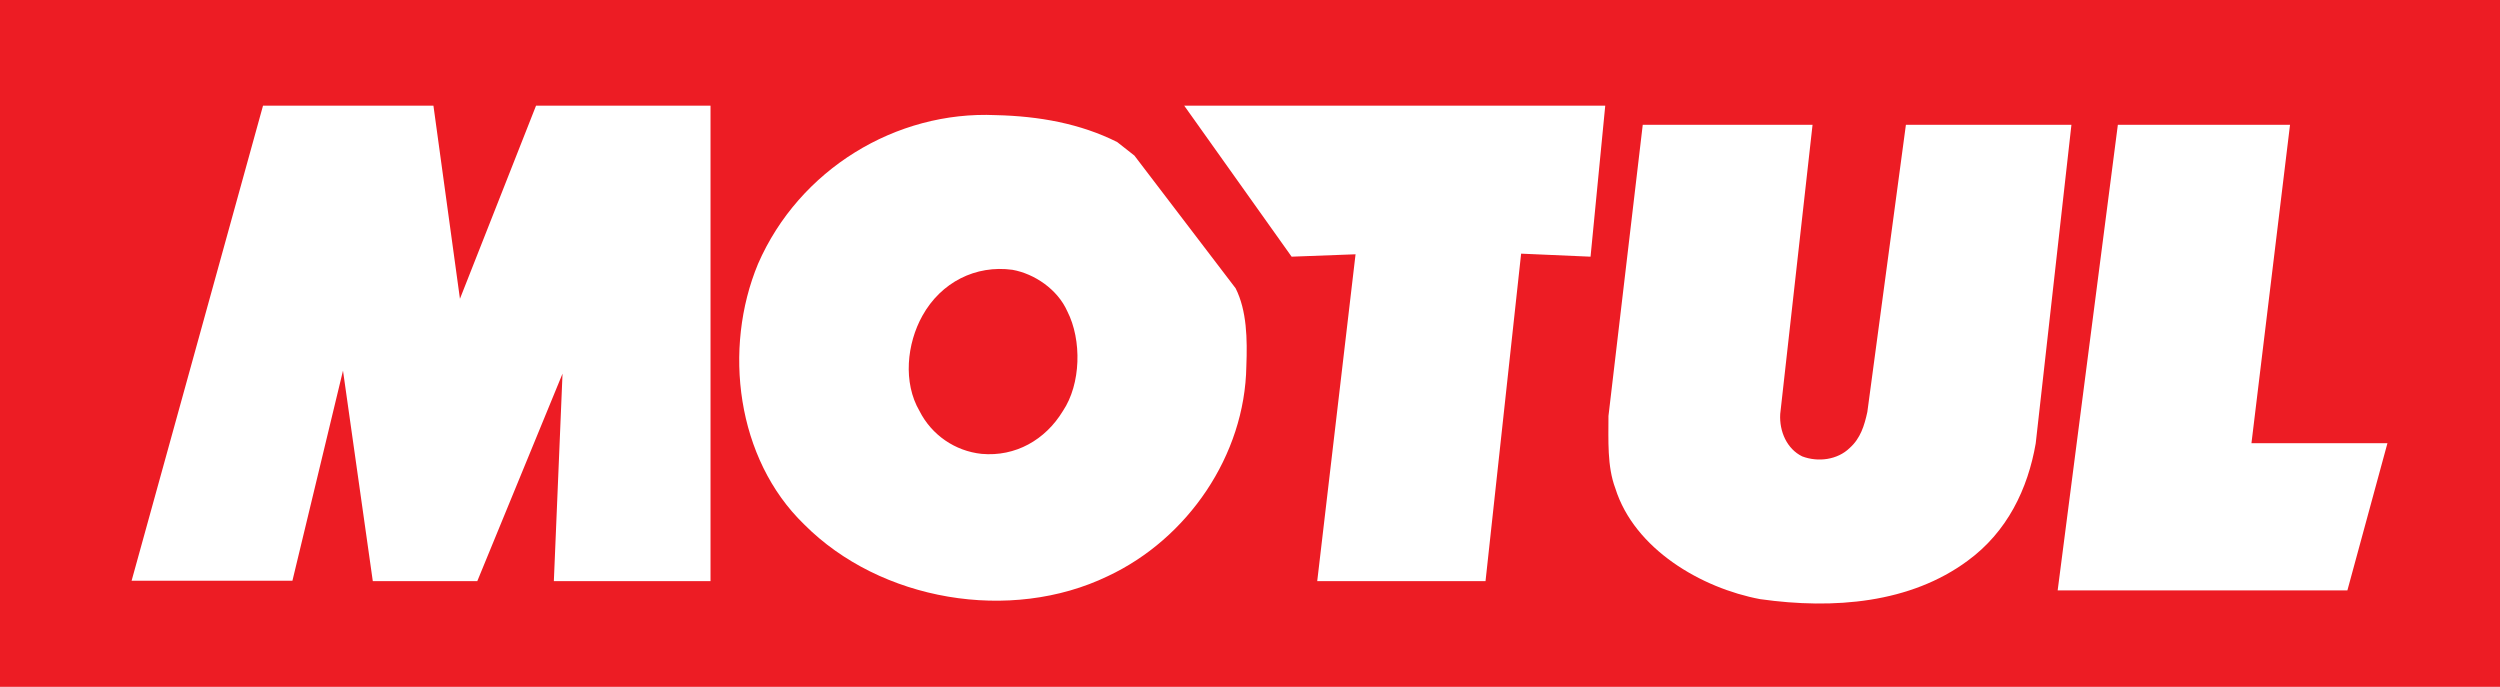
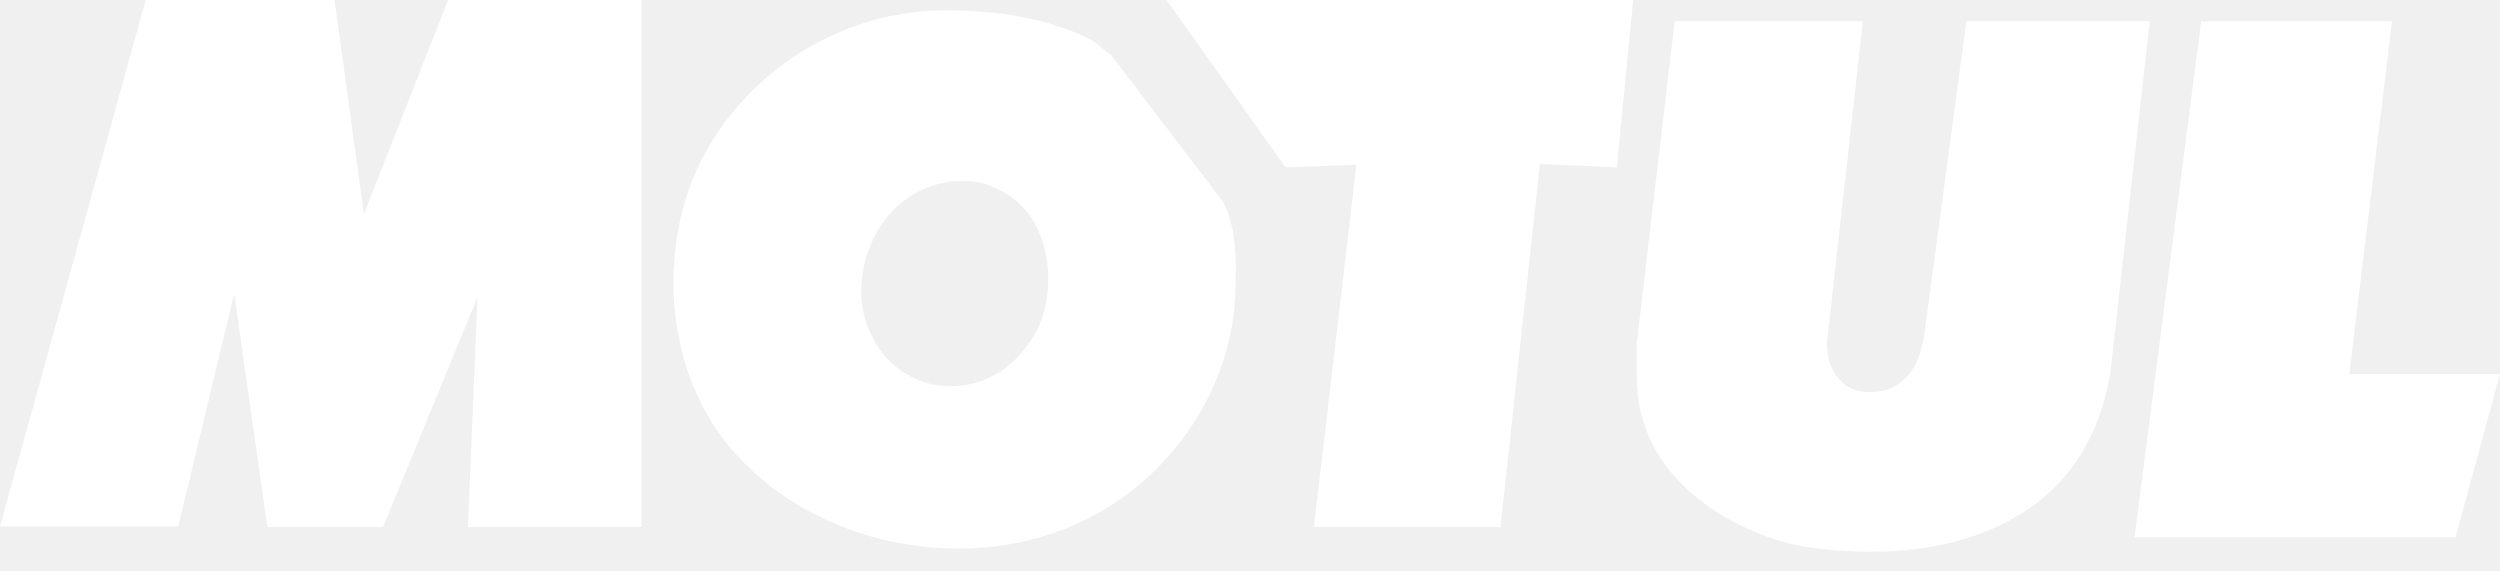
- <svg xmlns="http://www.w3.org/2000/svg" width="91" height="25" fill="none">
-   <path fill="#ED1C24" d="M0 25h91V0H0v25Z" />
-   <path fill="#fff" d="M25.863 3.846v17.308H20.16l.316-7.553-3.103 7.553H13.57l-1.085-7.663-1.841 7.648H4.79L9.574 3.846h6.203l.965 7.03 2.77-7.03h6.351ZM57.895 9.343l-2.526-.11-1.296 11.92h-6.126l1.395-11.897-2.327.087-3.91-5.497h15.326l-.535 5.497ZM65.977 4.542 64.8 15.07c-.037.636.246 1.272.8 1.542.572.218 1.284.13 1.73-.307.39-.347.534-.816.641-1.308l1.404-10.455H75.4L74.1 16.14c-.285 1.653-1.034 3.217-2.476 4.271-2.086 1.542-4.864 1.778-7.554 1.398-2.136-.4-4.576-1.818-5.272-4.034-.301-.798-.25-1.76-.25-2.632l1.248-10.6h6.181ZM81.953 16.132h4.95l-1.458 5.358H74.899L77.09 4.542h6.267l-1.404 11.59Z" />
-   <path fill="#fff" fill-rule="evenodd" d="m41.29 5.661-.624-.49c-1.336-.672-2.85-.945-4.417-.98-3.634-.166-7.16 1.978-8.656 5.412-1.284 3.087-.785 7.1 1.674 9.481 2.777 2.797 7.516 3.596 11.06 1.887 2.905-1.362 4.989-4.395 5.04-7.642.038-.983.02-2.02-.39-2.835L41.29 5.66Zm-7.713 5.83c.677-1.218 1.941-1.854 3.278-1.67.8.145 1.637.708 1.994 1.508.536 1.05.499 2.651-.16 3.632-.64 1.054-1.728 1.669-2.956 1.56a2.871 2.871 0 0 1-2.263-1.56c-.606-1.037-.462-2.452.107-3.47Z" clip-rule="evenodd" />
+ <svg xmlns="http://www.w3.org/2000/svg" width="92" height="21" viewBox="0 0 92 21" fill="none">
+   <path d="M23.611 0V19.391H17.22L17.573 10.93L14.098 19.391H9.837L8.62 10.805L6.558 19.375H0L5.361 0H12.311L13.392 7.877L16.494 0H23.611Z" fill="white" />
+   <path d="M59.5 6.159L56.669 6.034L55.217 19.391H48.354L49.916 6.061L47.309 6.159L42.929 0H60.1L59.5 6.159Z" fill="white" />
+   <path d="M68.554 0.78L67.237 12.575C67.196 13.287 67.513 14 68.134 14.303C68.774 14.547 69.572 14.449 70.071 13.958C70.509 13.57 70.67 13.044 70.79 12.493L72.363 0.78H79.111L77.655 13.773C77.335 15.625 76.495 17.377 74.88 18.559C72.543 20.286 69.431 20.55 66.417 20.125C64.024 19.676 61.29 18.087 60.51 15.605C60.172 14.71 60.231 13.634 60.231 12.656L61.629 0.78H68.554Z" fill="white" />
+   <path d="M86.453 13.765H92L90.365 19.769H78.55L81.005 0.78H88.026L86.453 13.765Z" fill="white" />
+   <path fill-rule="evenodd" clip-rule="evenodd" d="M40.895 2.034L40.196 1.484C38.7 0.731 37.003 0.425 35.247 0.387C31.175 0.201 27.224 2.603 25.549 6.45C24.111 9.908 24.67 14.405 27.425 17.072C30.537 20.206 35.845 21.101 39.816 19.186C43.071 17.66 45.406 14.262 45.464 10.624C45.505 9.523 45.486 8.361 45.025 7.448L40.895 2.034ZM32.254 8.565C33.012 7.201 34.428 6.488 35.926 6.694C36.823 6.856 37.761 7.487 38.16 8.383C38.761 9.56 38.719 11.354 37.981 12.453C37.263 13.634 36.045 14.323 34.669 14.202C33.611 14.1 32.612 13.427 32.134 12.453C31.455 11.291 31.616 9.706 32.254 8.565Z" fill="white" />
</svg>
